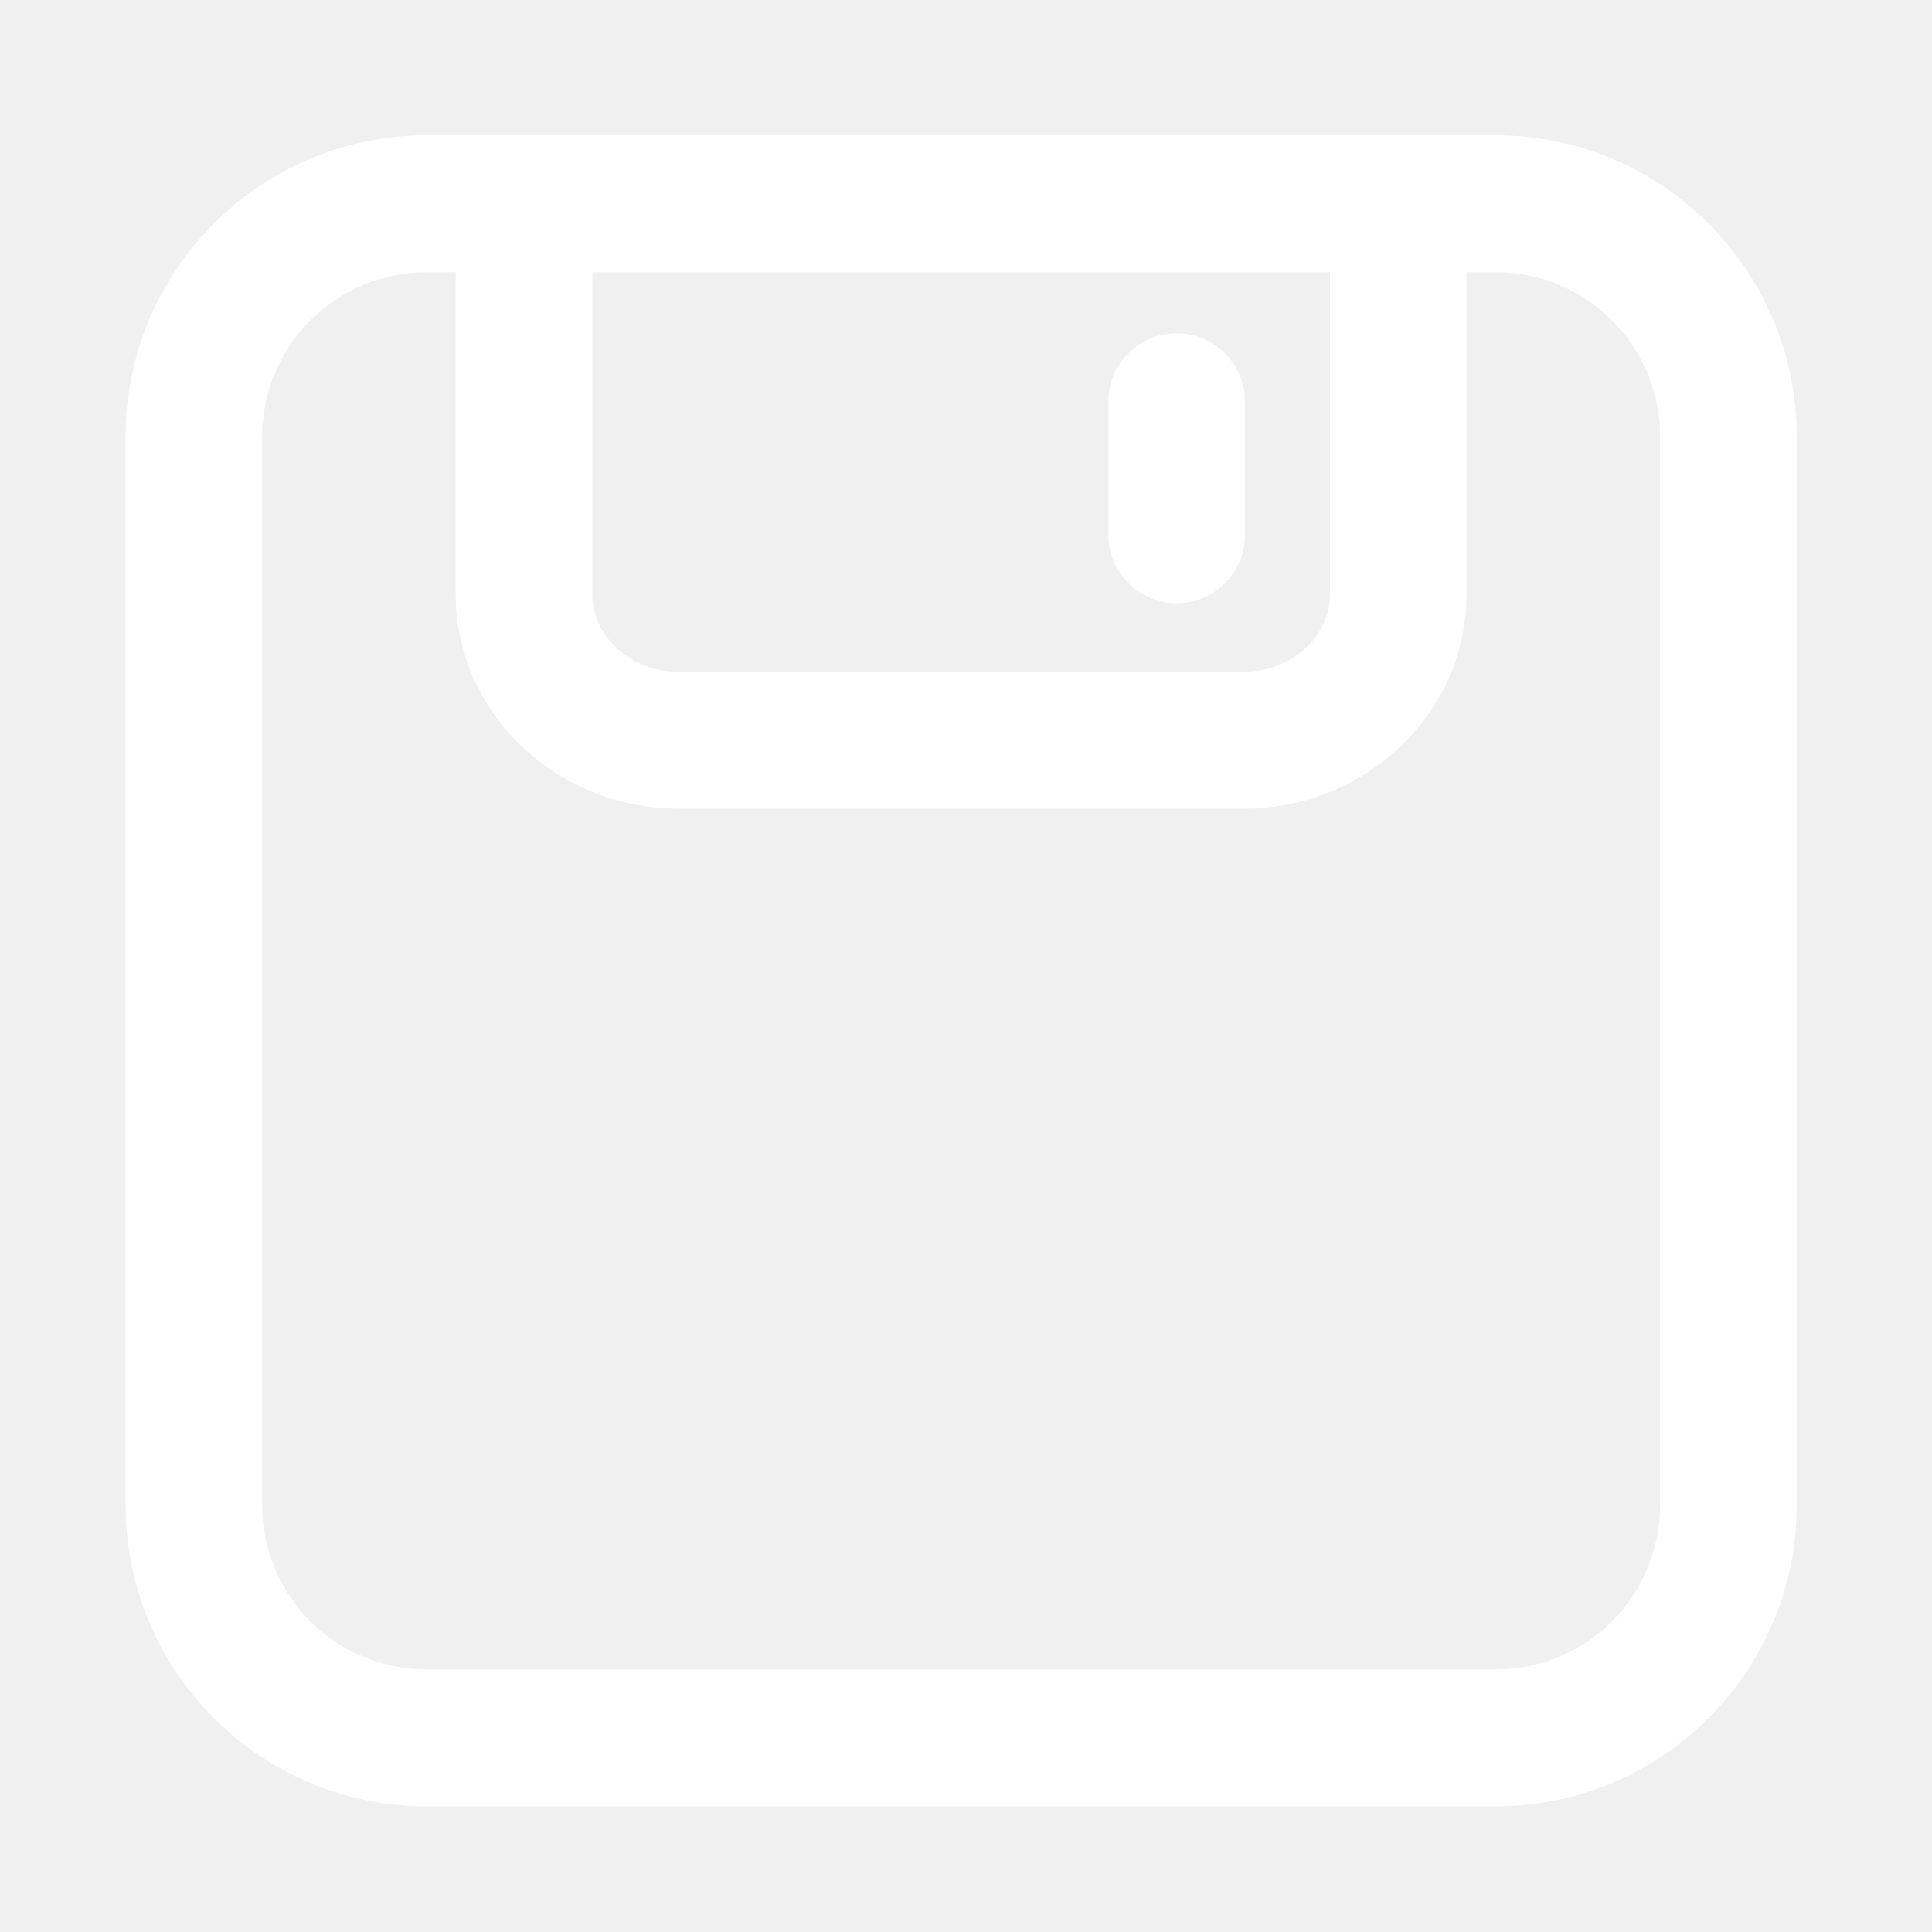
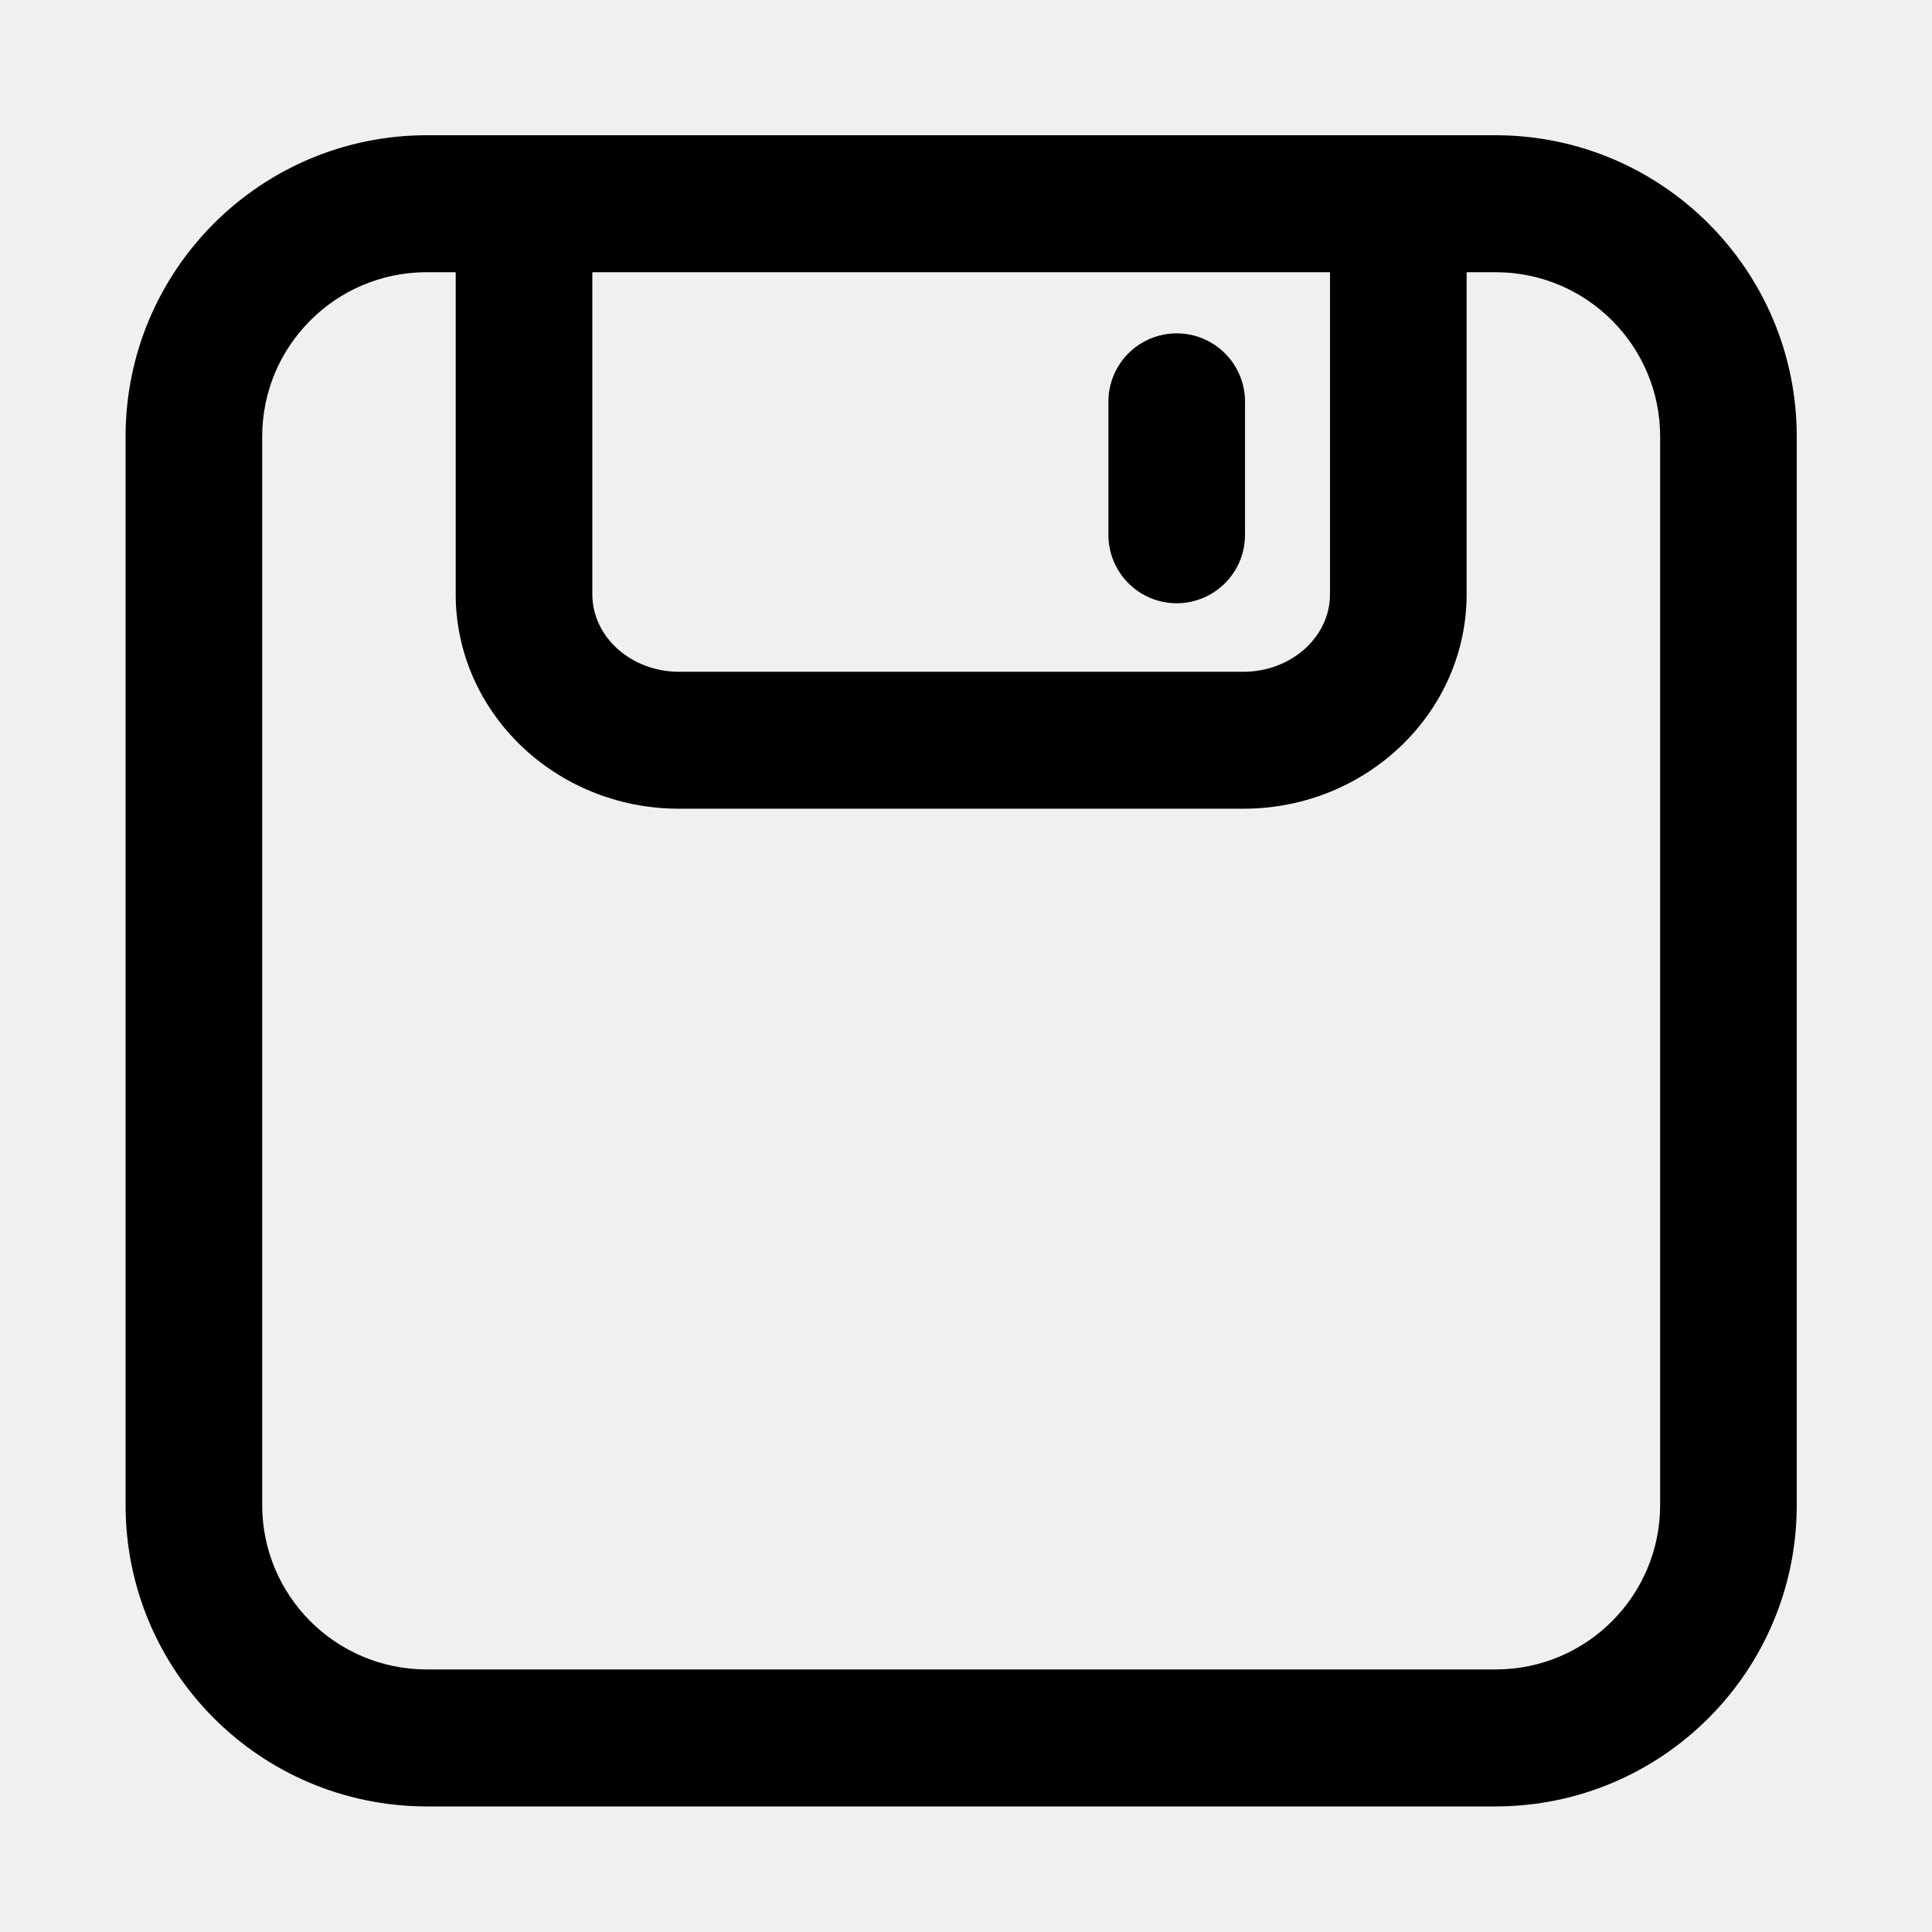
<svg xmlns="http://www.w3.org/2000/svg" t="1592445940745" class="icon" viewBox="0 0 1024 1024" version="1.1" p-id="3638" width="200" height="200">
  <defs>
    <style type="text/css" />
  </defs>
-   <path d="M792.97 71.68H225.91A159.744 159.744 0 0 0 66.56 231.465v566.19A159.744 159.744 0 0 0 225.91 957.44h567.06A159.744 159.744 0 0 0 952.32 797.655V231.465A159.744 159.744 0 0 0 792.97 71.68z m-479.027 72.602h390.989v170.685c0 22.651-20.582 41.083-45.891 41.083H359.839c-25.308 0-45.896-18.432-45.896-41.083V144.282z m565.97 653.373a87.163 87.163 0 0 1-86.943 87.183H225.91a87.163 87.163 0 0 1-86.943-87.183V231.465A87.163 87.163 0 0 1 225.91 144.282h15.626v170.685c0 62.684 53.069 113.664 118.303 113.664h299.203c65.229 0 118.298-51 118.298-113.664V144.282h15.631a87.163 87.163 0 0 1 86.943 87.183v566.19zM623.677 319.744a36.25 36.25 0 0 0 36.204-36.301V213.35a36.204 36.204 0 1 0-72.402 0v70.093a36.25 36.25 0 0 0 36.198 36.301z" fill="#ffffff" p-id="3639" />
+   <path d="M792.97 71.68H225.91A159.744 159.744 0 0 0 66.56 231.465v566.19A159.744 159.744 0 0 0 225.91 957.44h567.06A159.744 159.744 0 0 0 952.32 797.655V231.465A159.744 159.744 0 0 0 792.97 71.68z m-479.027 72.602h390.989v170.685c0 22.651-20.582 41.083-45.891 41.083H359.839c-25.308 0-45.896-18.432-45.896-41.083V144.282z m565.97 653.373a87.163 87.163 0 0 1-86.943 87.183H225.91a87.163 87.163 0 0 1-86.943-87.183V231.465A87.163 87.163 0 0 1 225.91 144.282h15.626v170.685c0 62.684 53.069 113.664 118.303 113.664h299.203c65.229 0 118.298-51 118.298-113.664V144.282h15.631a87.163 87.163 0 0 1 86.943 87.183v566.19zM623.677 319.744a36.25 36.25 0 0 0 36.204-36.301V213.35a36.204 36.204 0 1 0-72.402 0v70.093a36.25 36.25 0 0 0 36.198 36.301z" p-id="3639" />
</svg>
